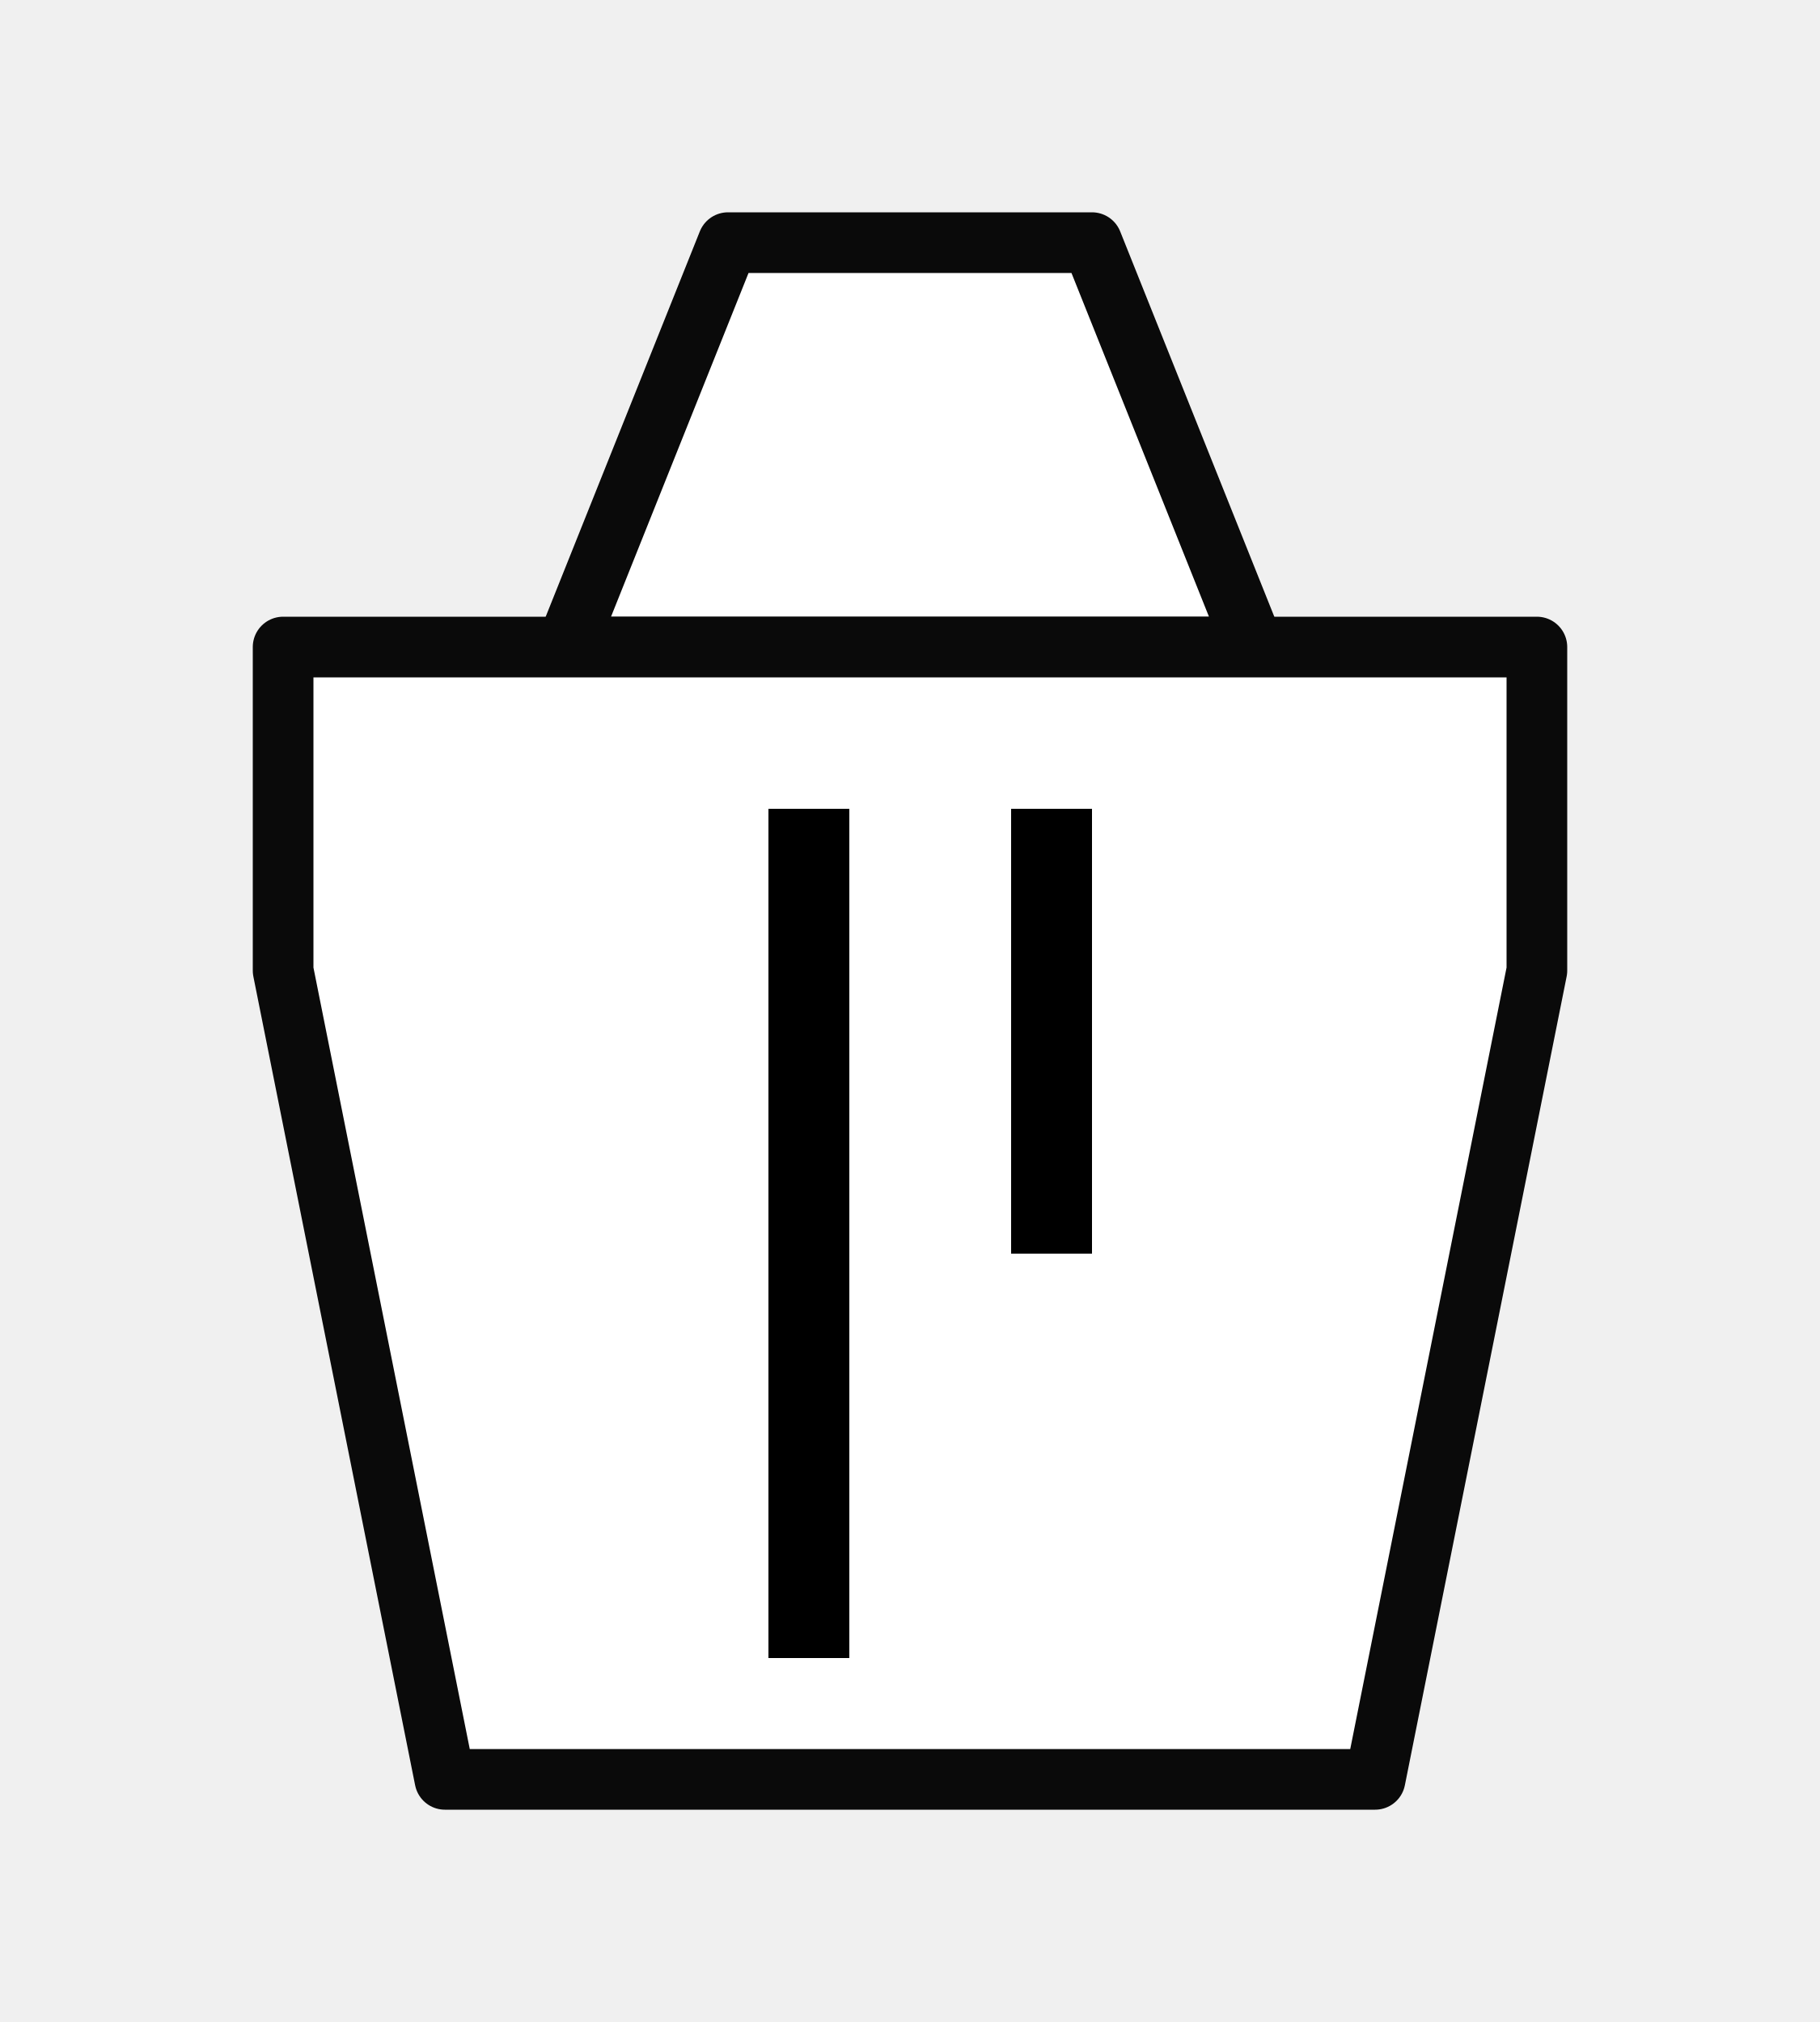
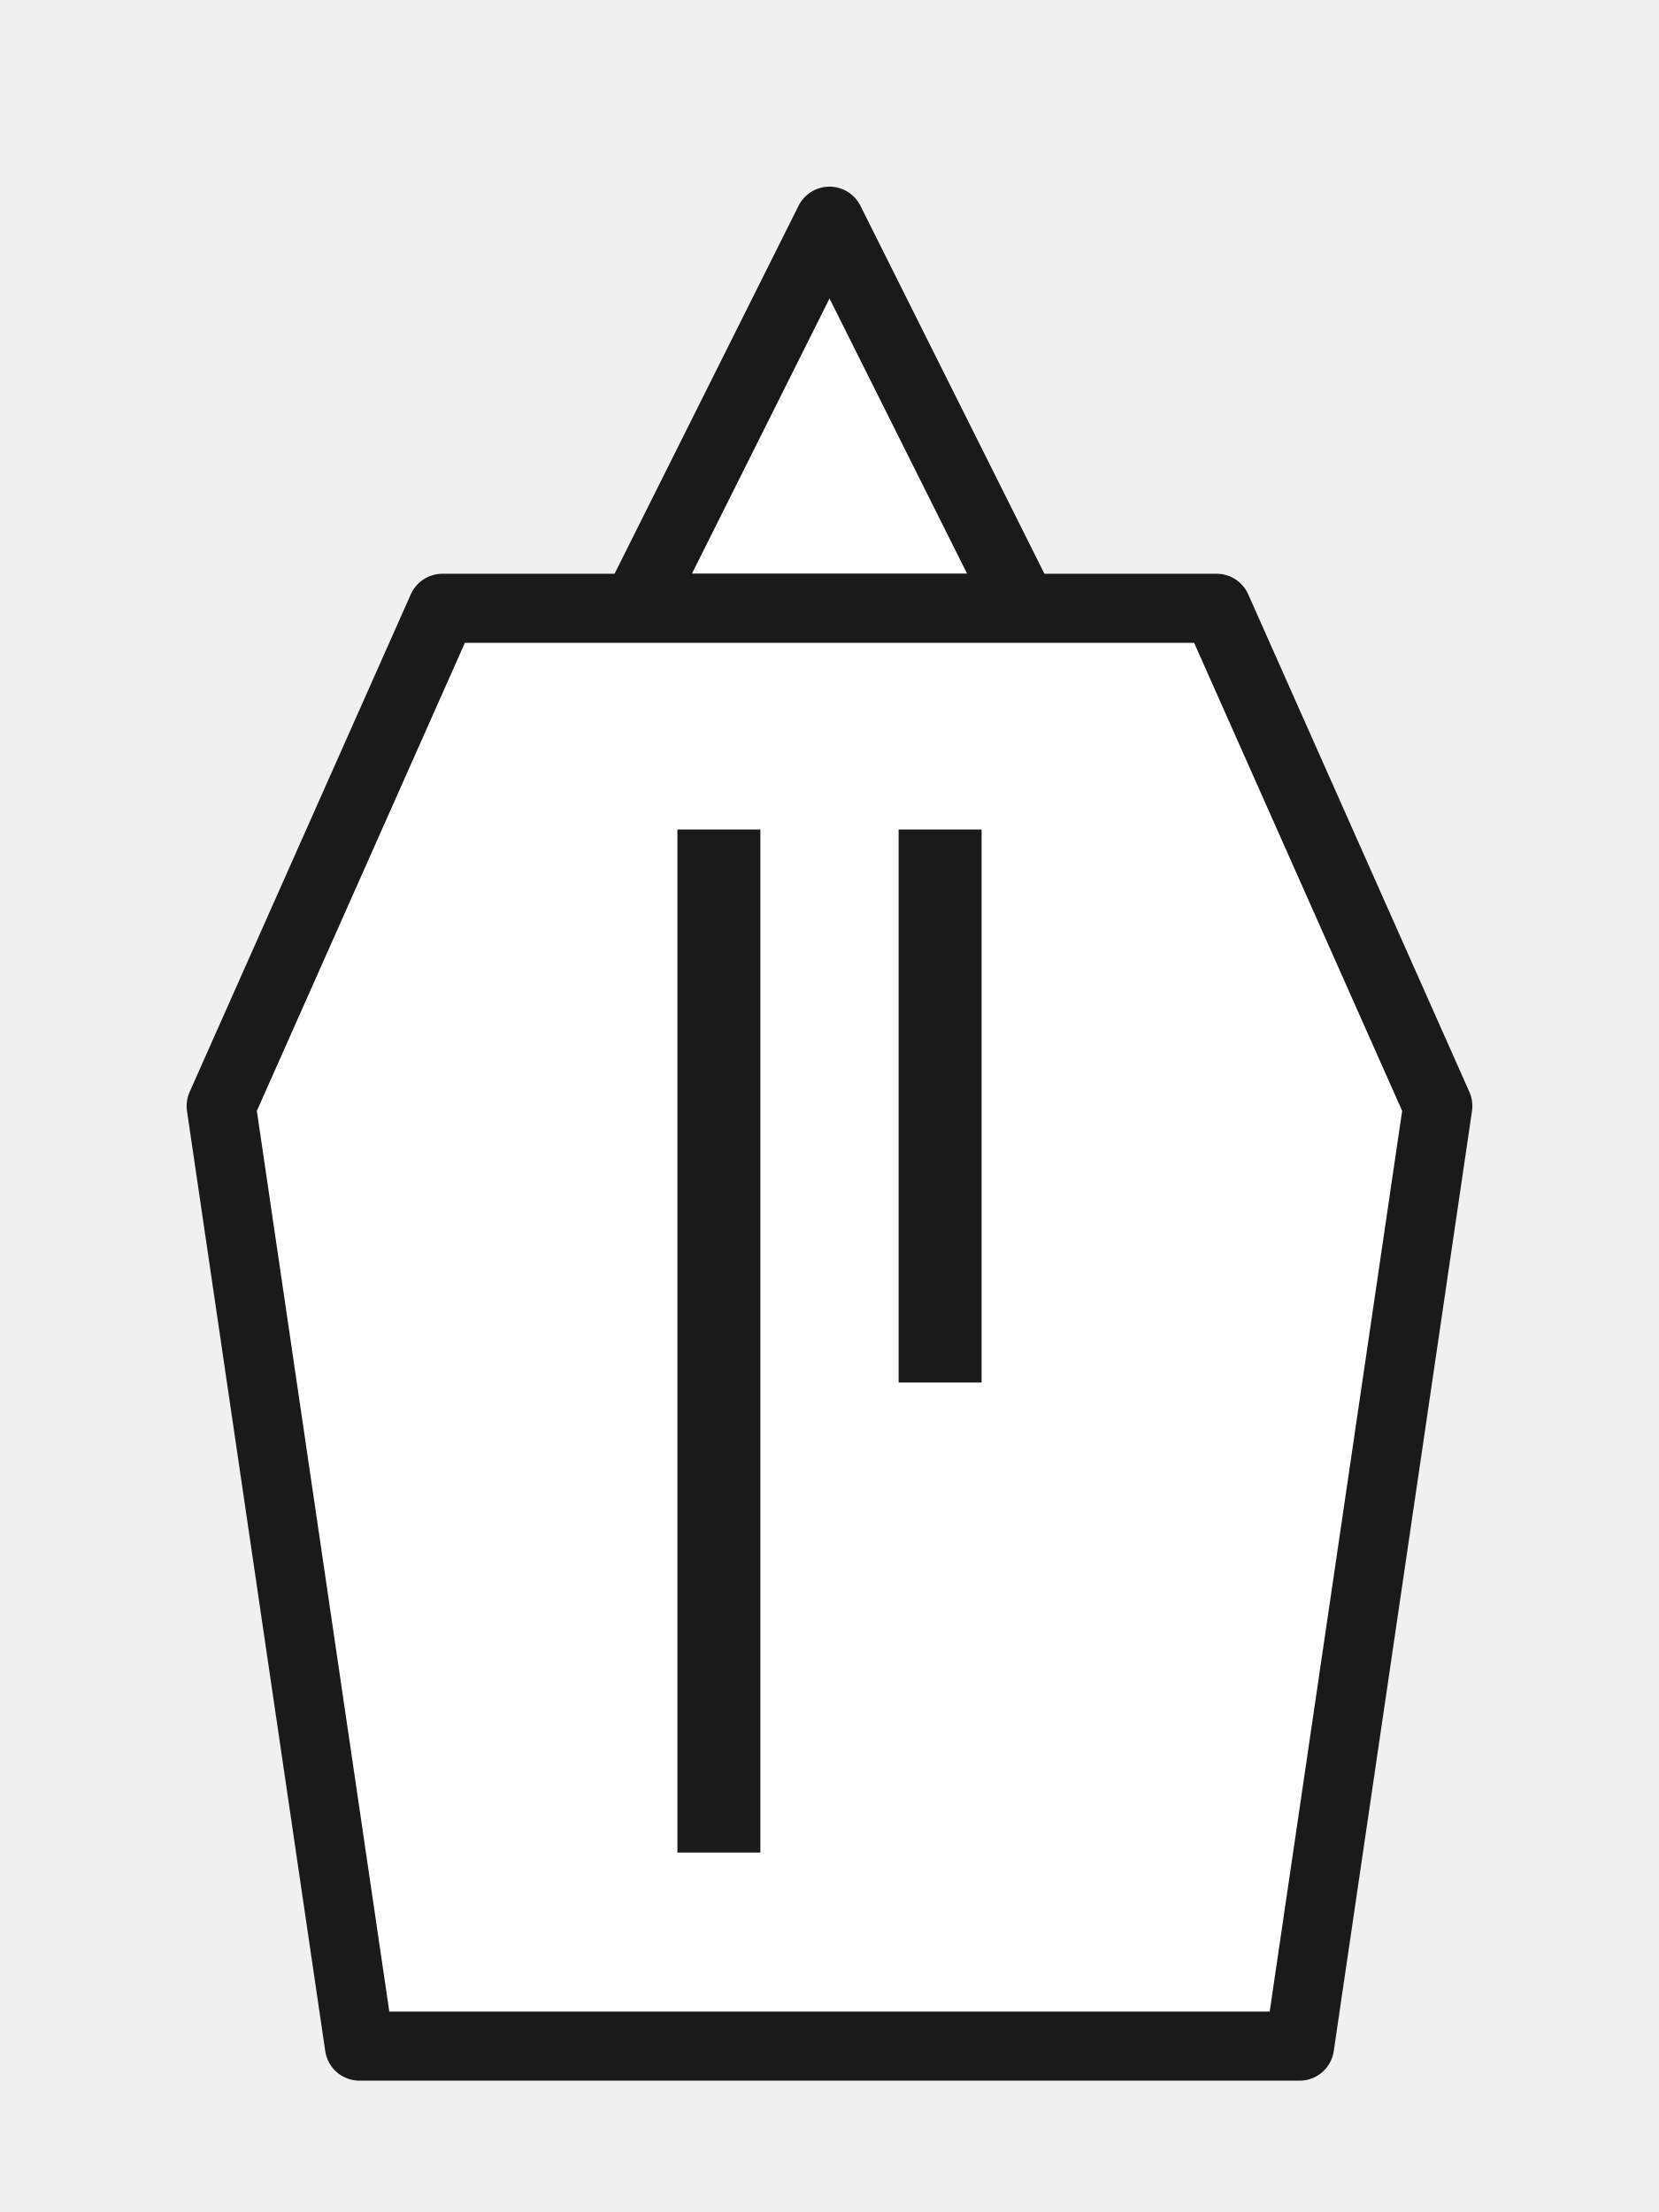
- <svg xmlns="http://www.w3.org/2000/svg" viewBox="0 0 90 100">
-   <path d="M 36,12 L 28,32 L 62,32 L 54,12 Z" fill="#ffffff" stroke="#0a0a0a" stroke-width="3" stroke-linejoin="round" stroke-linecap="round" />
-   <path d="M 22,88 L 14,48 L 14,32 L 76,32 L 76,48 L 68,88 Z" fill="#ffffff" stroke="#0a0a0a" stroke-width="3" stroke-linejoin="round" stroke-linecap="round" />
-   <line x1="40" y1="40" x2="40" y2="82" stroke="#000000" stroke-width="4" stroke-linecap="butt" />
-   <line x1="52" y1="40" x2="52" y2="62" stroke="#000000" stroke-width="4" stroke-linecap="butt" />
+ <svg xmlns="http://www.w3.org/2000/svg" viewBox="0 0 60 80">
+   <path d="M 23,22 L 30,8 L 37,22 Z" fill="#ffffff" stroke="#1a1a1a" stroke-width="2.5" stroke-linejoin="round" />
+   <path d="M 13,74 L 8,40 L 16,22 L 44,22 L 52,40 L 47,74 Z" fill="#ffffff" stroke="#1a1a1a" stroke-width="2.5" stroke-linejoin="round" />
+   <line x1="26" y1="30" x2="26" y2="67" stroke="#1a1a1a" stroke-width="3" stroke-linecap="butt" />
+   <line x1="34" y1="30" x2="34" y2="50" stroke="#1a1a1a" stroke-width="3" stroke-linecap="butt" />
</svg>
